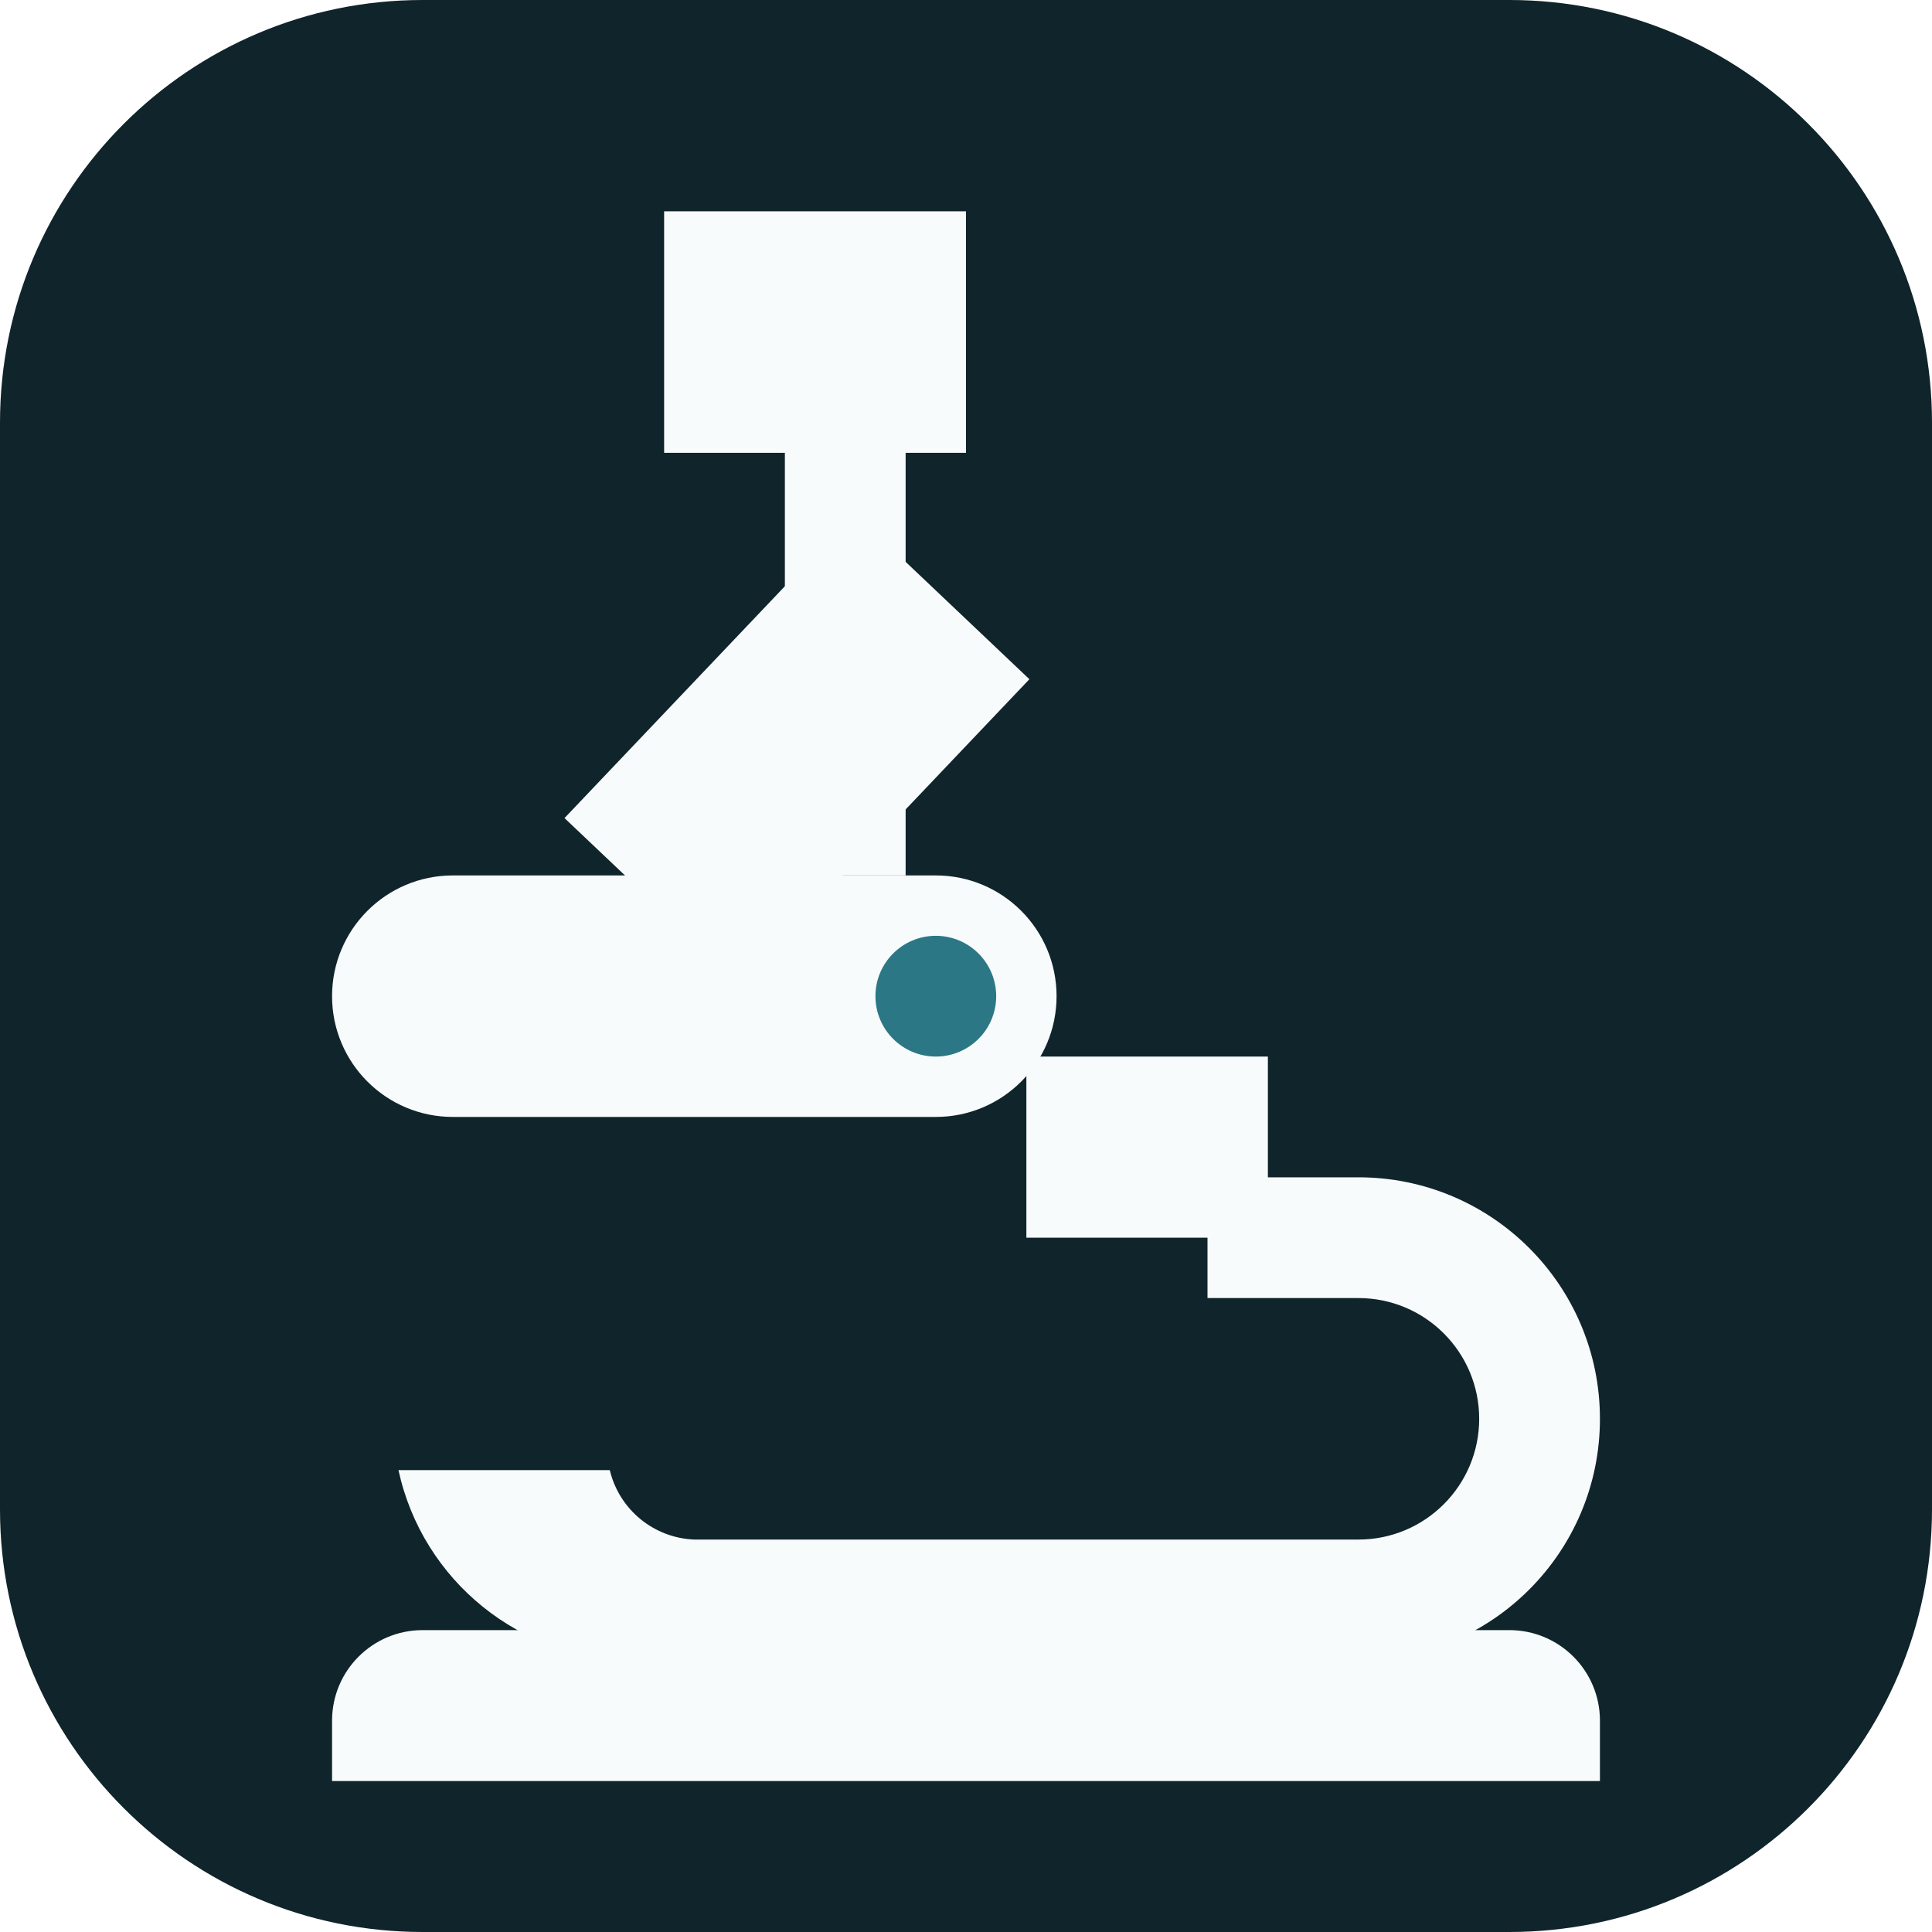
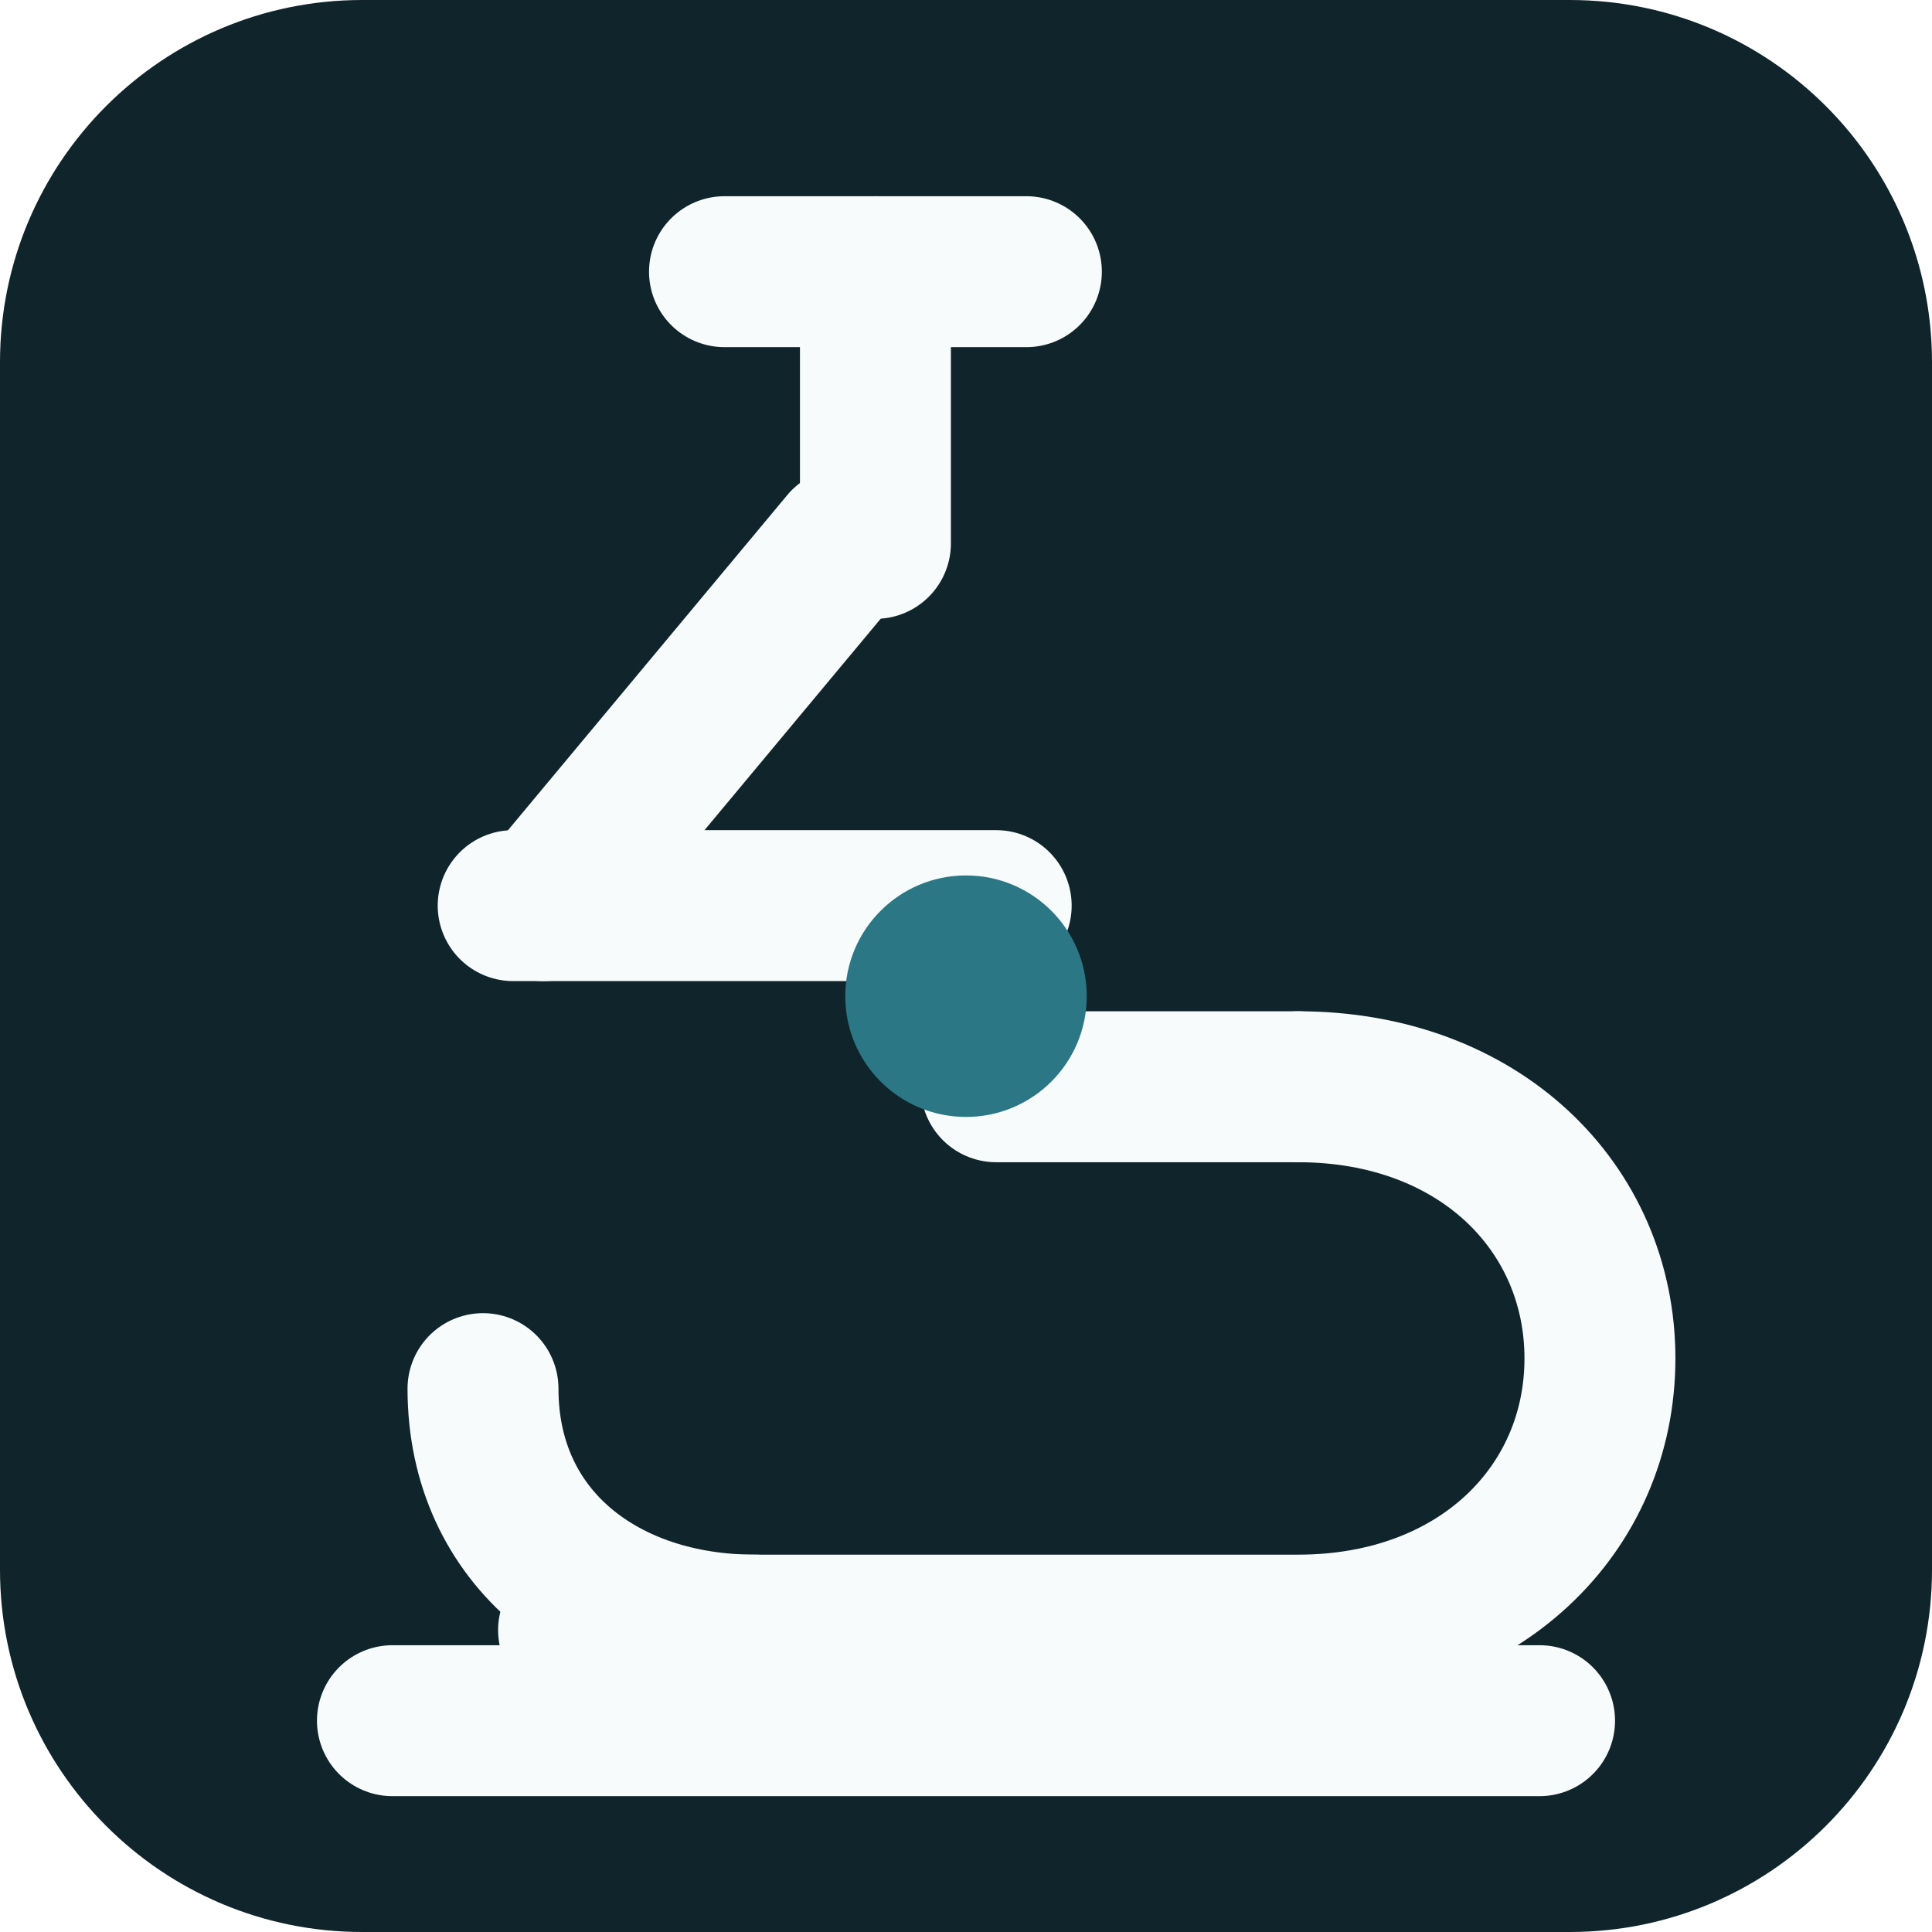
- <svg xmlns="http://www.w3.org/2000/svg" viewBox="0 0 64 64">
-   <rect width="64" height="64" rx="14" fill="#10242b" />
-   <path fill="#f8fbfb" d="M22 7h10v8H22z" />
-   <path fill="#f8fbfb" d="M26 14h4v15h-4z" />
-   <path fill="#f8fbfb" d="M18.7 27.1 28.3 17l5.8 5.5-9.6 10.1z" />
-   <path fill="#f8fbfb" d="M15 29h16a4 4 0 0 1 0 8H15a4 4 0 0 1 0-8z" />
-   <path fill="#f8fbfb" d="M34 35h8v6H34z" />
-   <path fill="#f8fbfb" d="M40 39h5a8 8 0 0 1 0 16H21a8 8 0 0 1-7.8-6.3h7A3 3 0 0 0 23 51h22a4 4 0 0 0 0-8h-5z" />
-   <path fill="#f8fbfb" d="M14 54h36a3 3 0 0 1 3 3v2H11v-2a3 3 0 0 1 3-3z" />
-   <circle cx="31" cy="33" r="2" fill="#2b7785" />
+ <svg xmlns="http://www.w3.org/2000/svg" viewBox="0 0 64 64" role="img" aria-label="OMC Micro microscope">
+   <rect width="64" height="64" rx="12" fill="#10242b" />
+   <g fill="none" stroke="#f8fbfb" stroke-linecap="round" stroke-linejoin="round">
+     <path stroke-width="5" d="M29 9v9" />
+     <path stroke-width="5" d="M24 9h10" />
+     <path stroke-width="5" d="M28 18 18 30" />
+     <path stroke-width="5" d="M17 30h16" />
+     <path stroke-width="5" d="M33 36h10" />
+     <path stroke-width="5" d="M43 36c6 0 10 4 10 9s-4 9-10 9H19" />
+     <path stroke-width="5" d="M16 46c0 5 4 8 9 8" />
+     <path stroke-width="5" d="M13 57h38" />
+   </g>
+   <circle cx="32" cy="33" r="4" fill="#2b7785" />
</svg>
